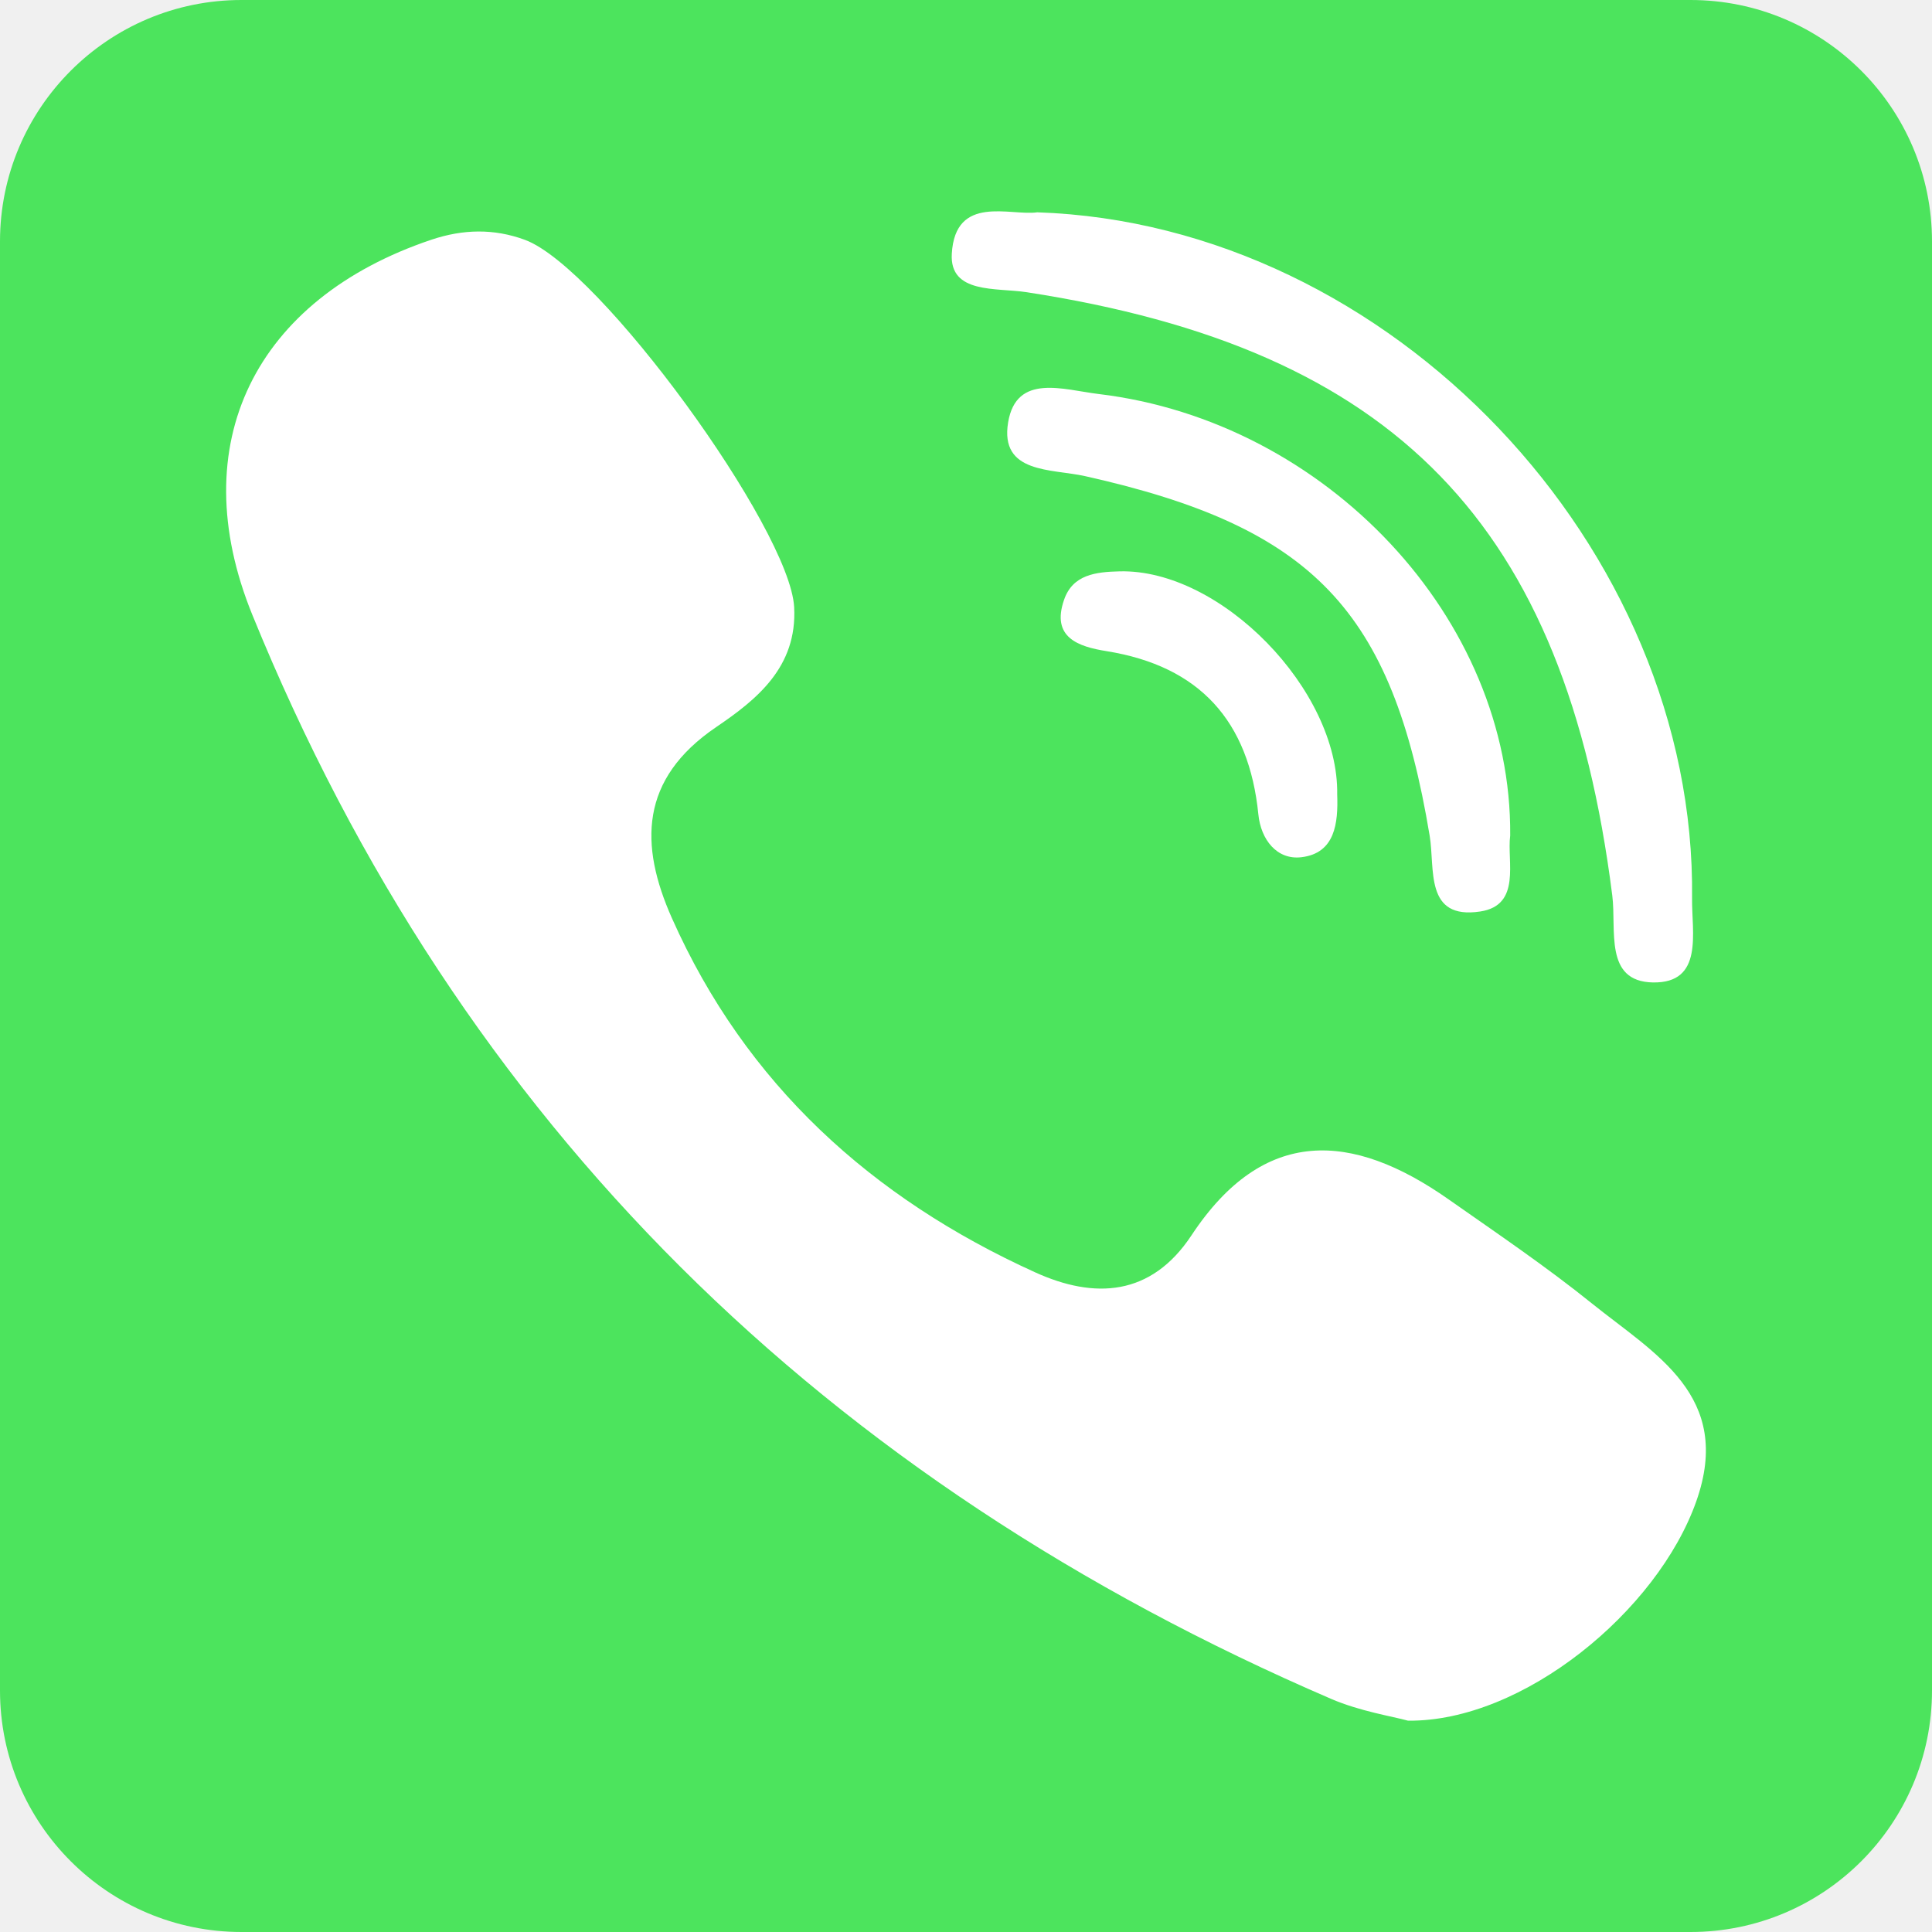
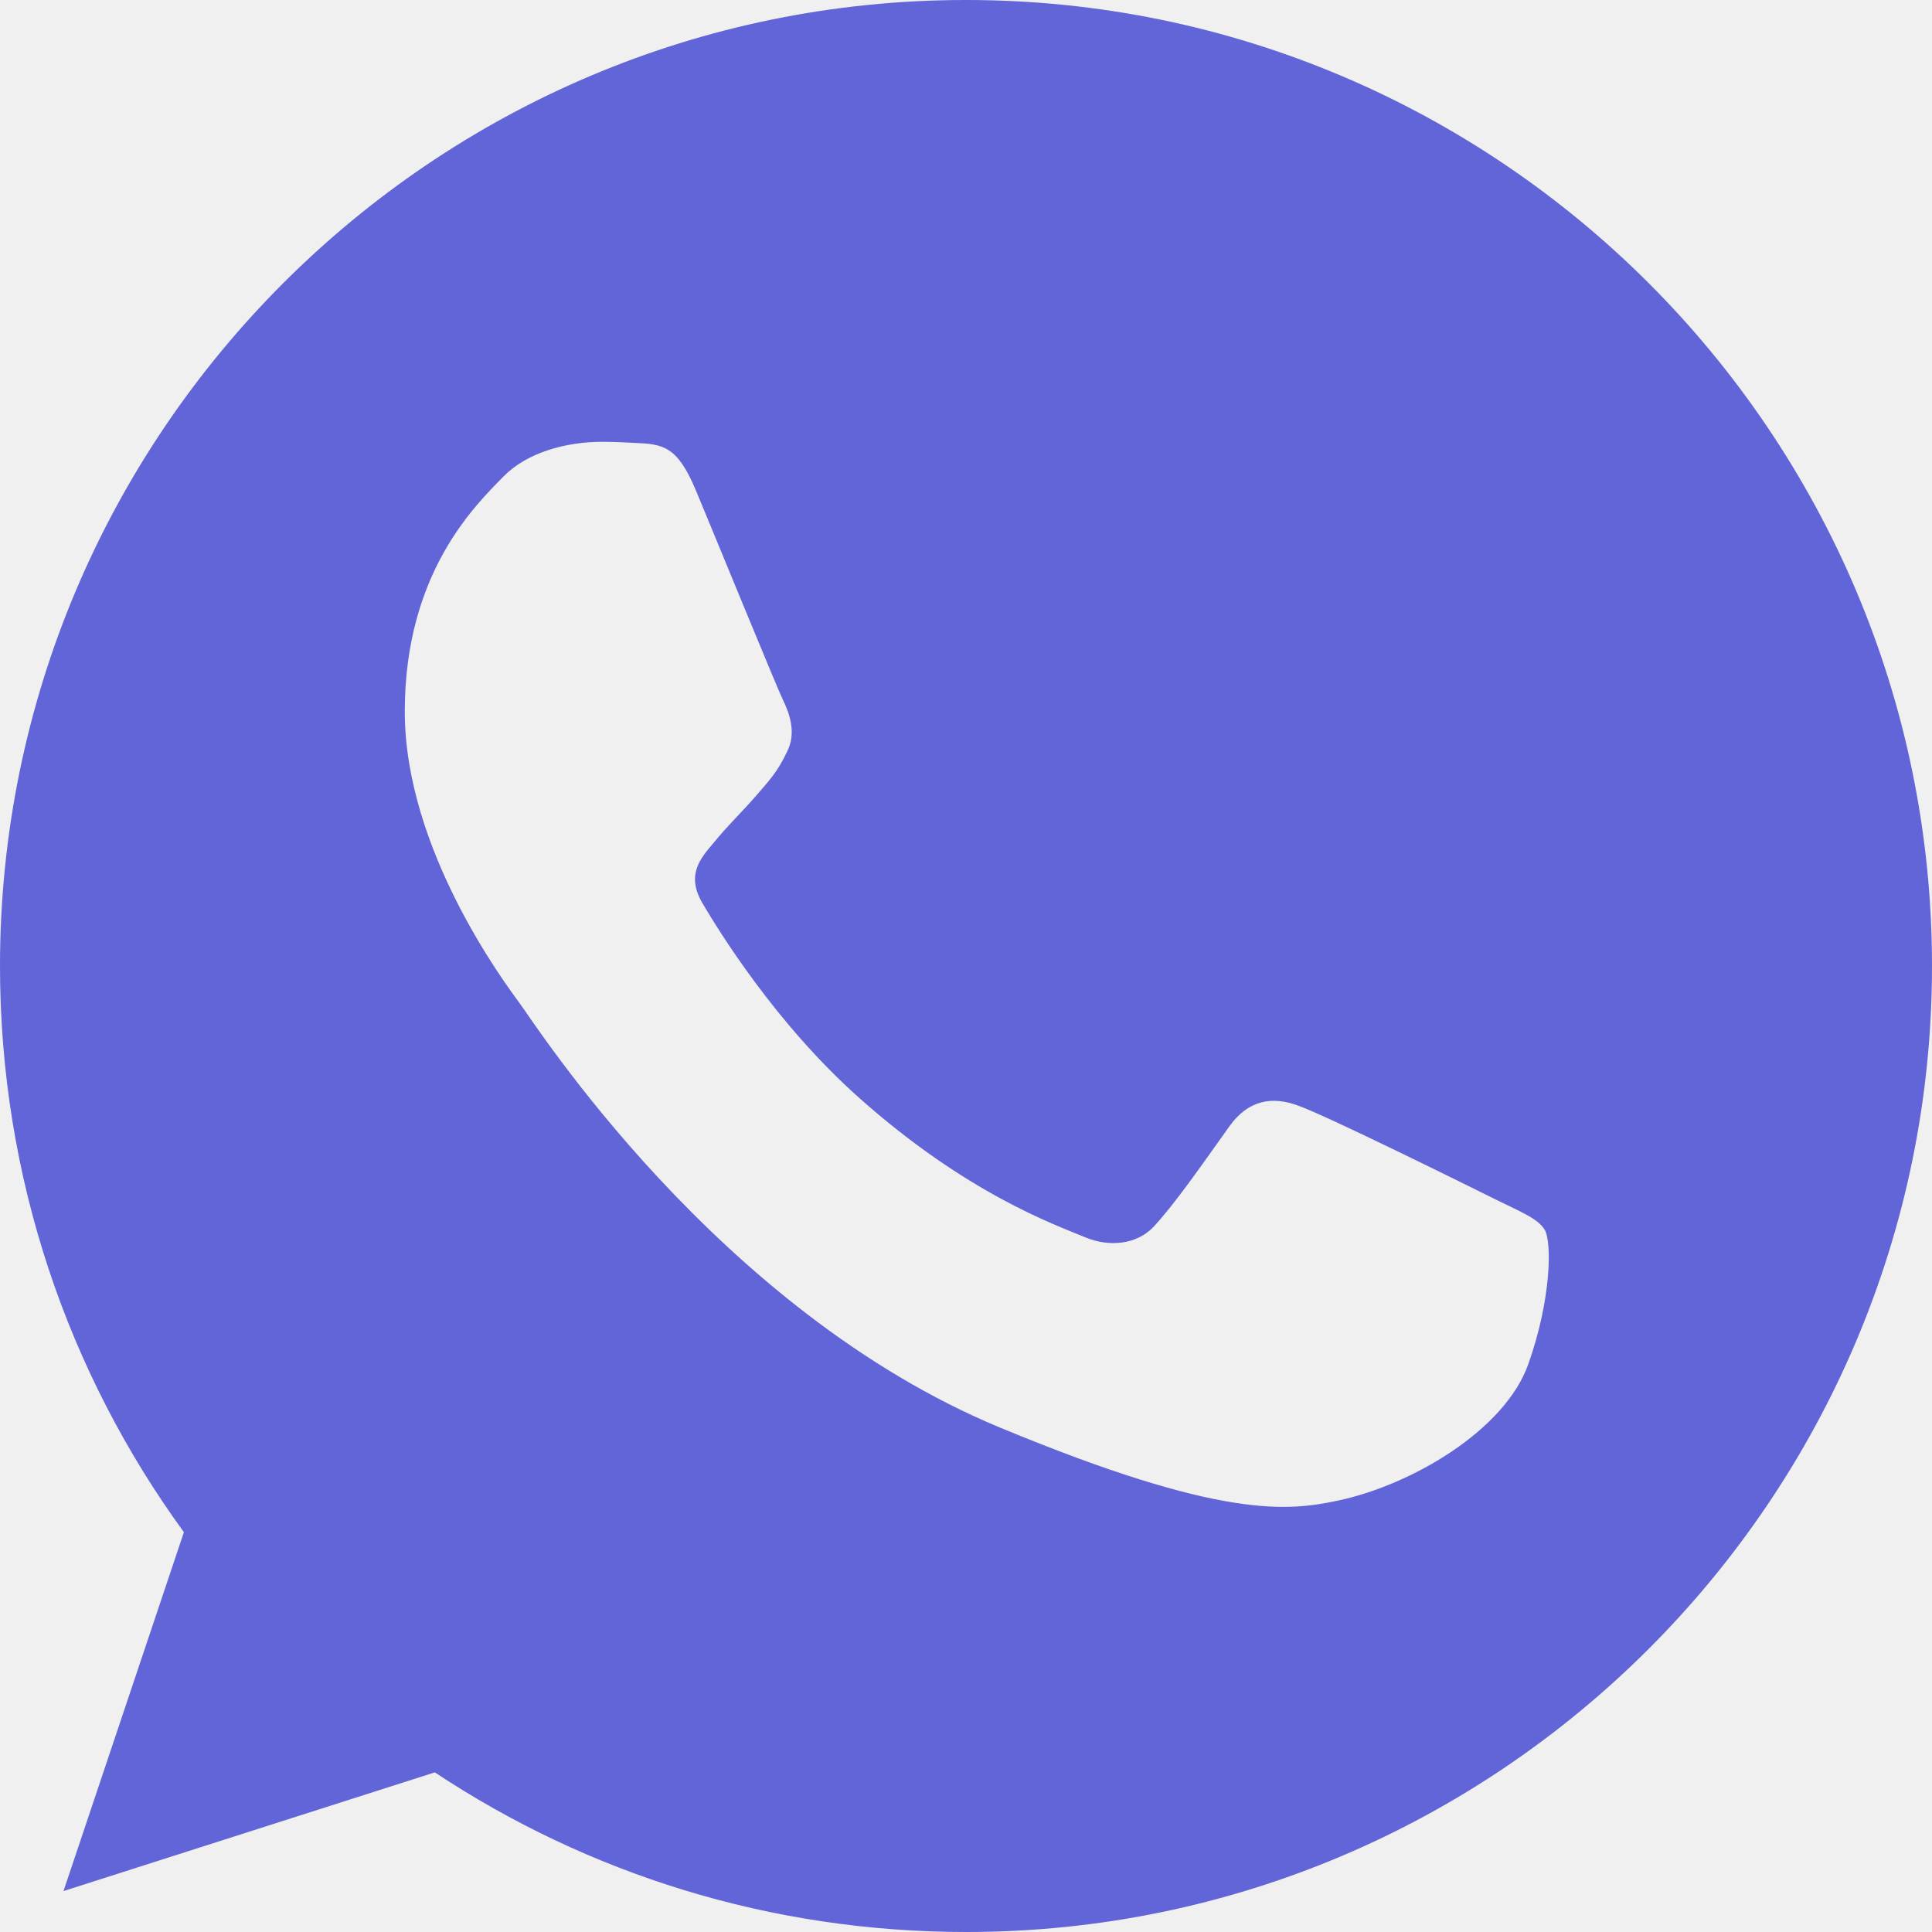
<svg xmlns="http://www.w3.org/2000/svg" width="37" height="37" viewBox="0 0 37 37" fill="none">
-   <path d="M32.375 0H4.625C2.071 0 0 2.071 0 4.625V32.375C0 34.929 2.071 37 4.625 37H32.375C34.929 37 37 34.929 37 32.375V4.625C37 2.071 34.929 0 32.375 0Z" fill="#4CE45D" />
-   <path fill-rule="evenodd" clip-rule="evenodd" d="M30.49 24.965C29.609 24.255 28.667 23.618 27.739 22.967C25.89 21.669 24.199 21.568 22.819 23.657C22.044 24.83 20.959 24.882 19.825 24.367C16.698 22.949 14.283 20.765 12.869 17.586C12.243 16.18 12.251 14.92 13.715 13.925C14.49 13.399 15.271 12.777 15.209 11.627C15.127 10.129 11.489 5.121 10.052 4.593C9.458 4.374 8.866 4.388 8.261 4.591C4.892 5.724 3.496 8.495 4.833 11.776C8.819 21.564 15.836 28.378 25.494 32.536C26.045 32.773 26.656 32.868 26.966 32.953C29.165 32.975 31.741 30.857 32.485 28.754C33.201 26.731 31.687 25.928 30.49 24.965ZM19.661 5.596C26.722 6.682 29.978 10.039 30.877 17.151C30.96 17.808 30.716 18.796 31.653 18.815C32.633 18.833 32.397 17.86 32.405 17.202C32.487 10.504 26.647 4.295 19.865 4.066C19.353 4.14 18.294 3.713 18.228 4.86C18.184 5.633 19.076 5.506 19.661 5.596Z" fill="white" />
-   <path fill-rule="evenodd" clip-rule="evenodd" d="M21.042 7.546C20.363 7.464 19.466 7.144 19.307 8.087C19.142 9.076 20.141 8.975 20.783 9.119C25.144 10.094 26.662 11.681 27.38 16.007C27.485 16.637 27.277 17.619 28.349 17.456C29.143 17.335 28.856 16.494 28.922 16.003C28.958 11.849 25.399 8.069 21.042 7.546Z" fill="white" />
-   <path fill-rule="evenodd" clip-rule="evenodd" d="M21.442 10.942C20.989 10.953 20.544 11.002 20.378 11.487C20.127 12.211 20.654 12.384 21.19 12.47C22.979 12.757 23.92 13.812 24.099 15.596C24.147 16.08 24.454 16.472 24.922 16.417C25.57 16.34 25.629 15.763 25.609 15.215C25.641 13.211 23.376 10.894 21.442 10.942Z" fill="white" />
+   <path d="M18.505 0H18.495C8.295 0 0 8.297 0 18.5C0 22.547 1.304 26.298 3.522 29.343L1.216 36.216L8.327 33.943C11.253 35.881 14.742 37 18.505 37C28.705 37 37 28.7 37 18.5C37 8.3 28.705 0 18.505 0ZM29.269 26.124C28.823 27.385 27.052 28.43 25.639 28.735C24.672 28.941 23.409 29.105 19.159 27.343C13.722 25.091 10.221 19.566 9.948 19.208C9.687 18.849 7.752 16.282 7.752 13.628C7.752 10.973 9.1 9.68 9.643 9.125C10.089 8.67 10.827 8.461 11.535 8.461C11.764 8.461 11.97 8.473 12.155 8.482C12.698 8.505 12.971 8.538 13.329 9.396C13.776 10.471 14.862 13.126 14.992 13.399C15.124 13.671 15.256 14.041 15.071 14.4C14.897 14.77 14.745 14.934 14.472 15.249C14.199 15.563 13.94 15.804 13.667 16.141C13.417 16.435 13.135 16.749 13.45 17.293C13.764 17.825 14.851 19.598 16.451 21.023C18.516 22.861 20.19 23.449 20.789 23.698C21.236 23.884 21.768 23.84 22.094 23.493C22.508 23.046 23.019 22.306 23.539 21.578C23.909 21.055 24.376 20.991 24.866 21.176C25.366 21.349 28.009 22.656 28.552 22.926C29.096 23.199 29.454 23.328 29.586 23.557C29.716 23.786 29.716 24.862 29.269 26.124Z" fill="#6165D7" />
</svg>
